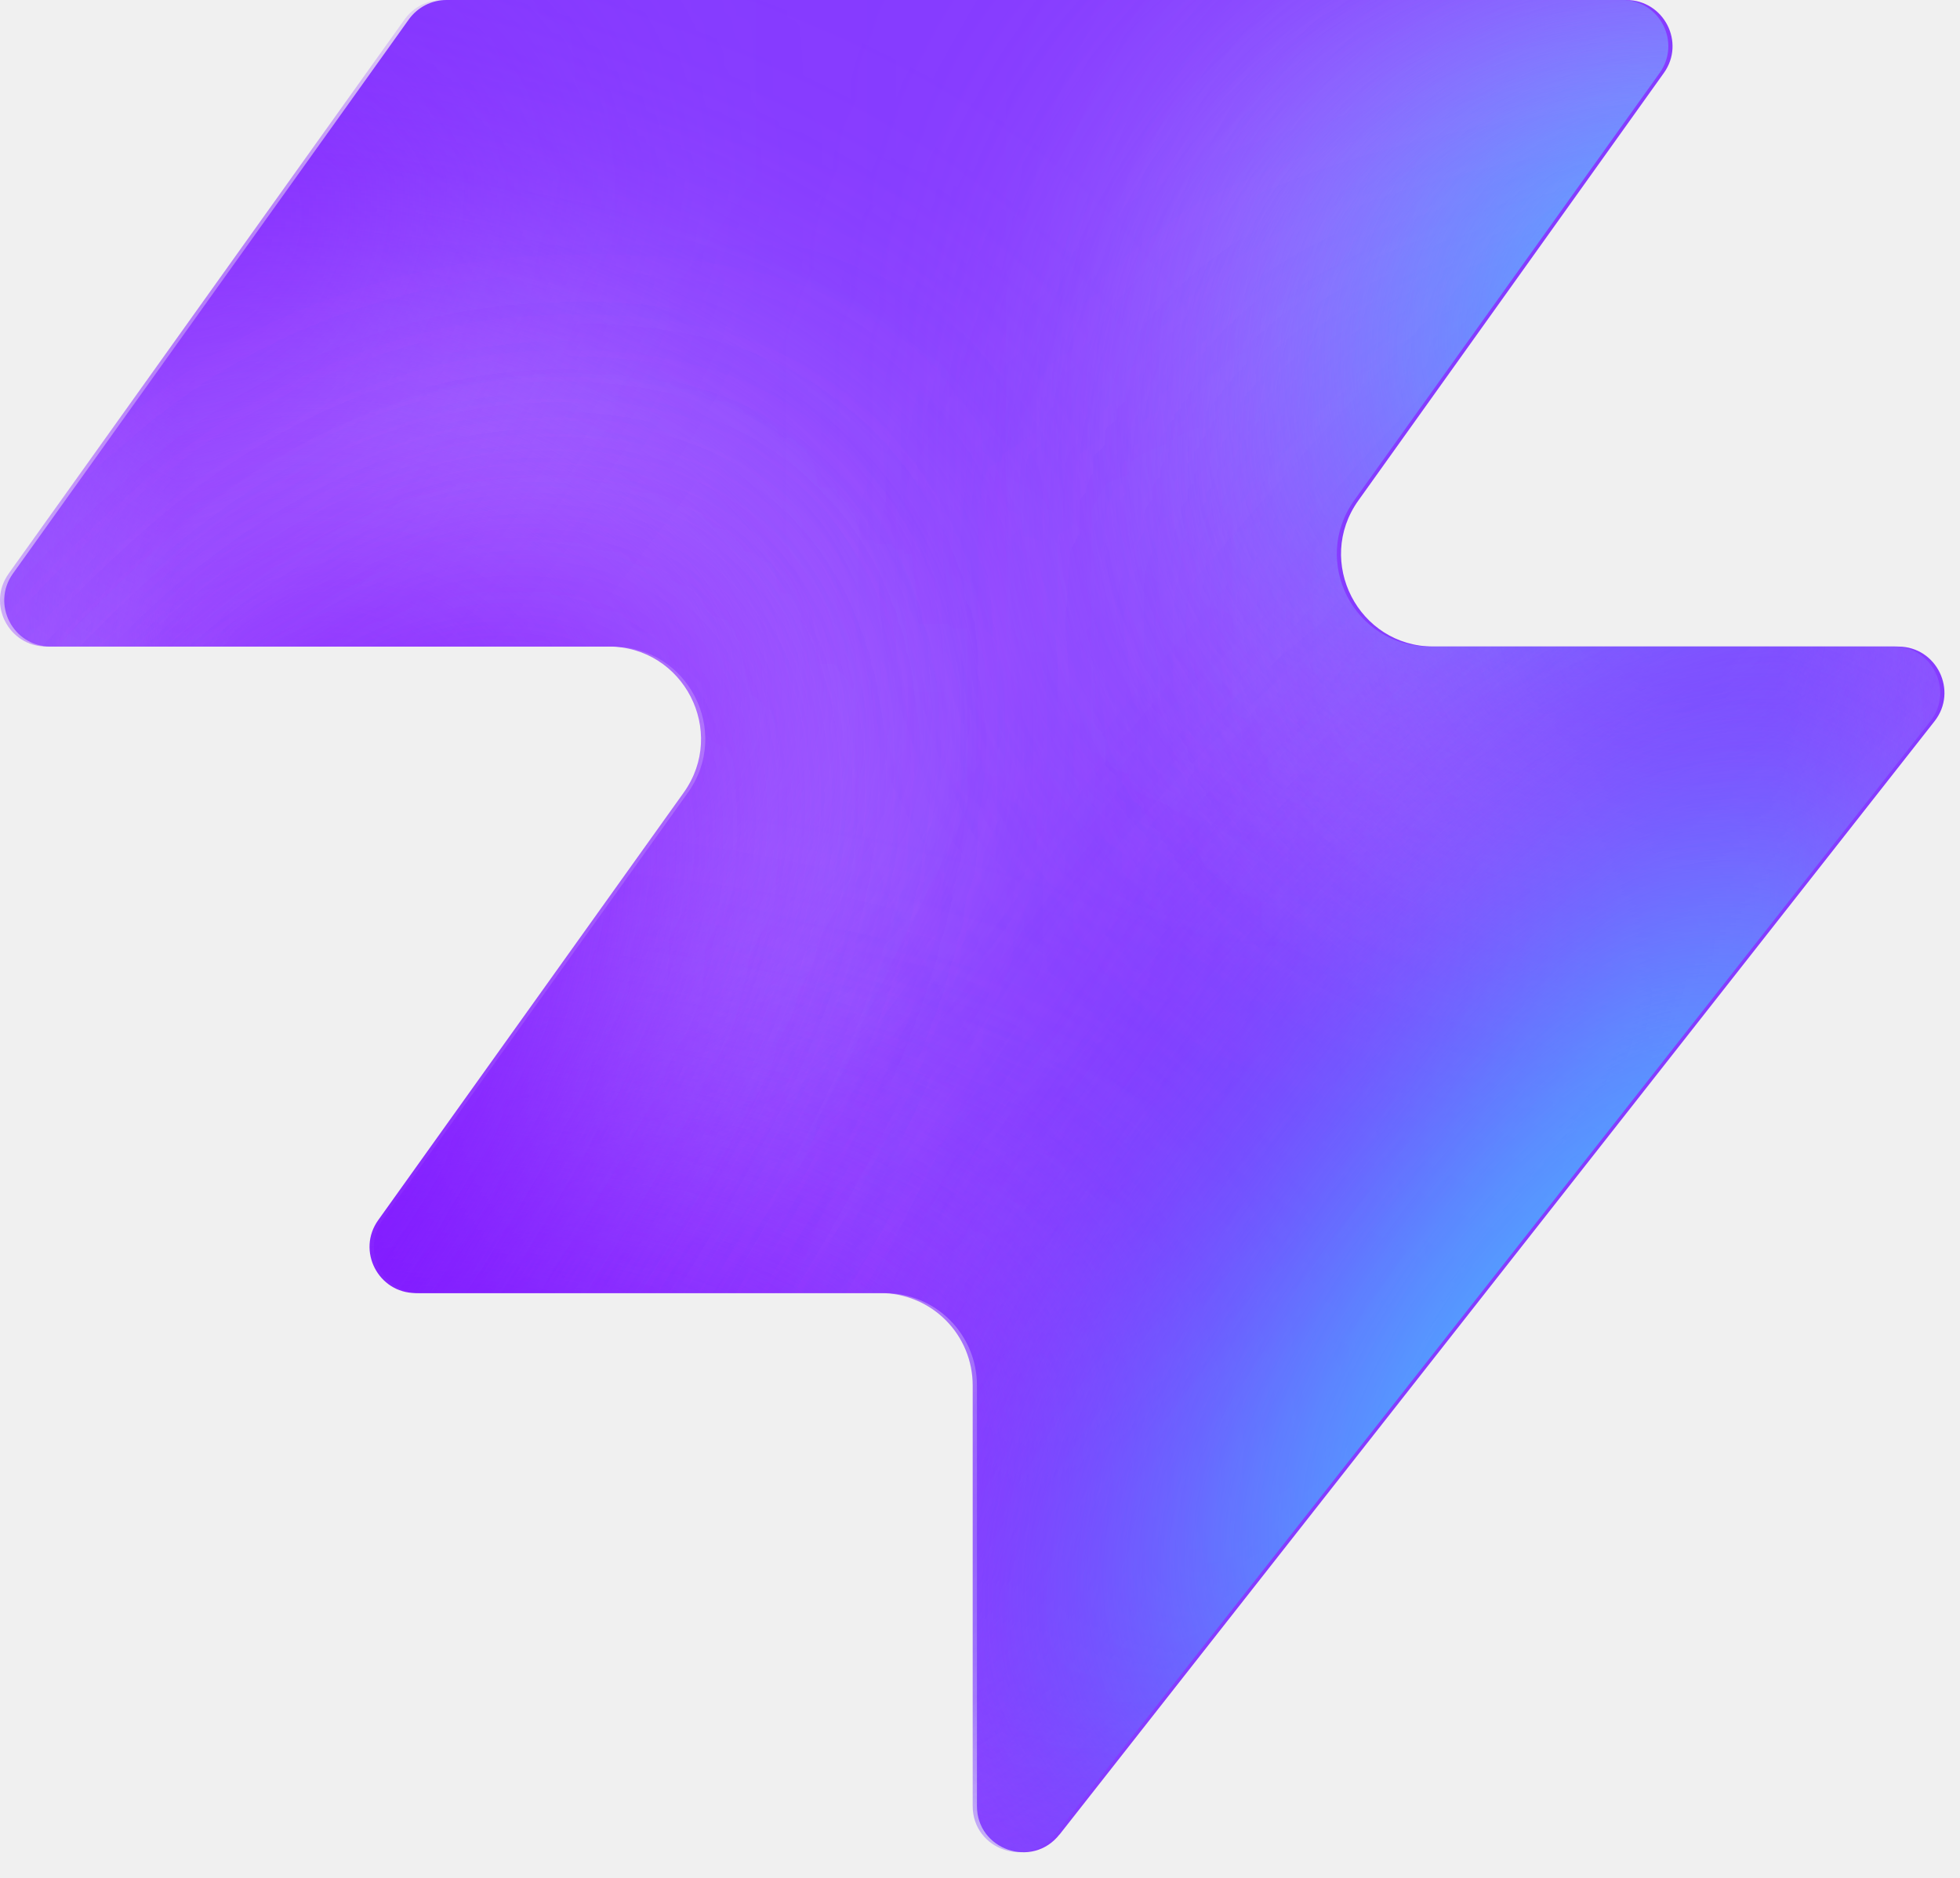
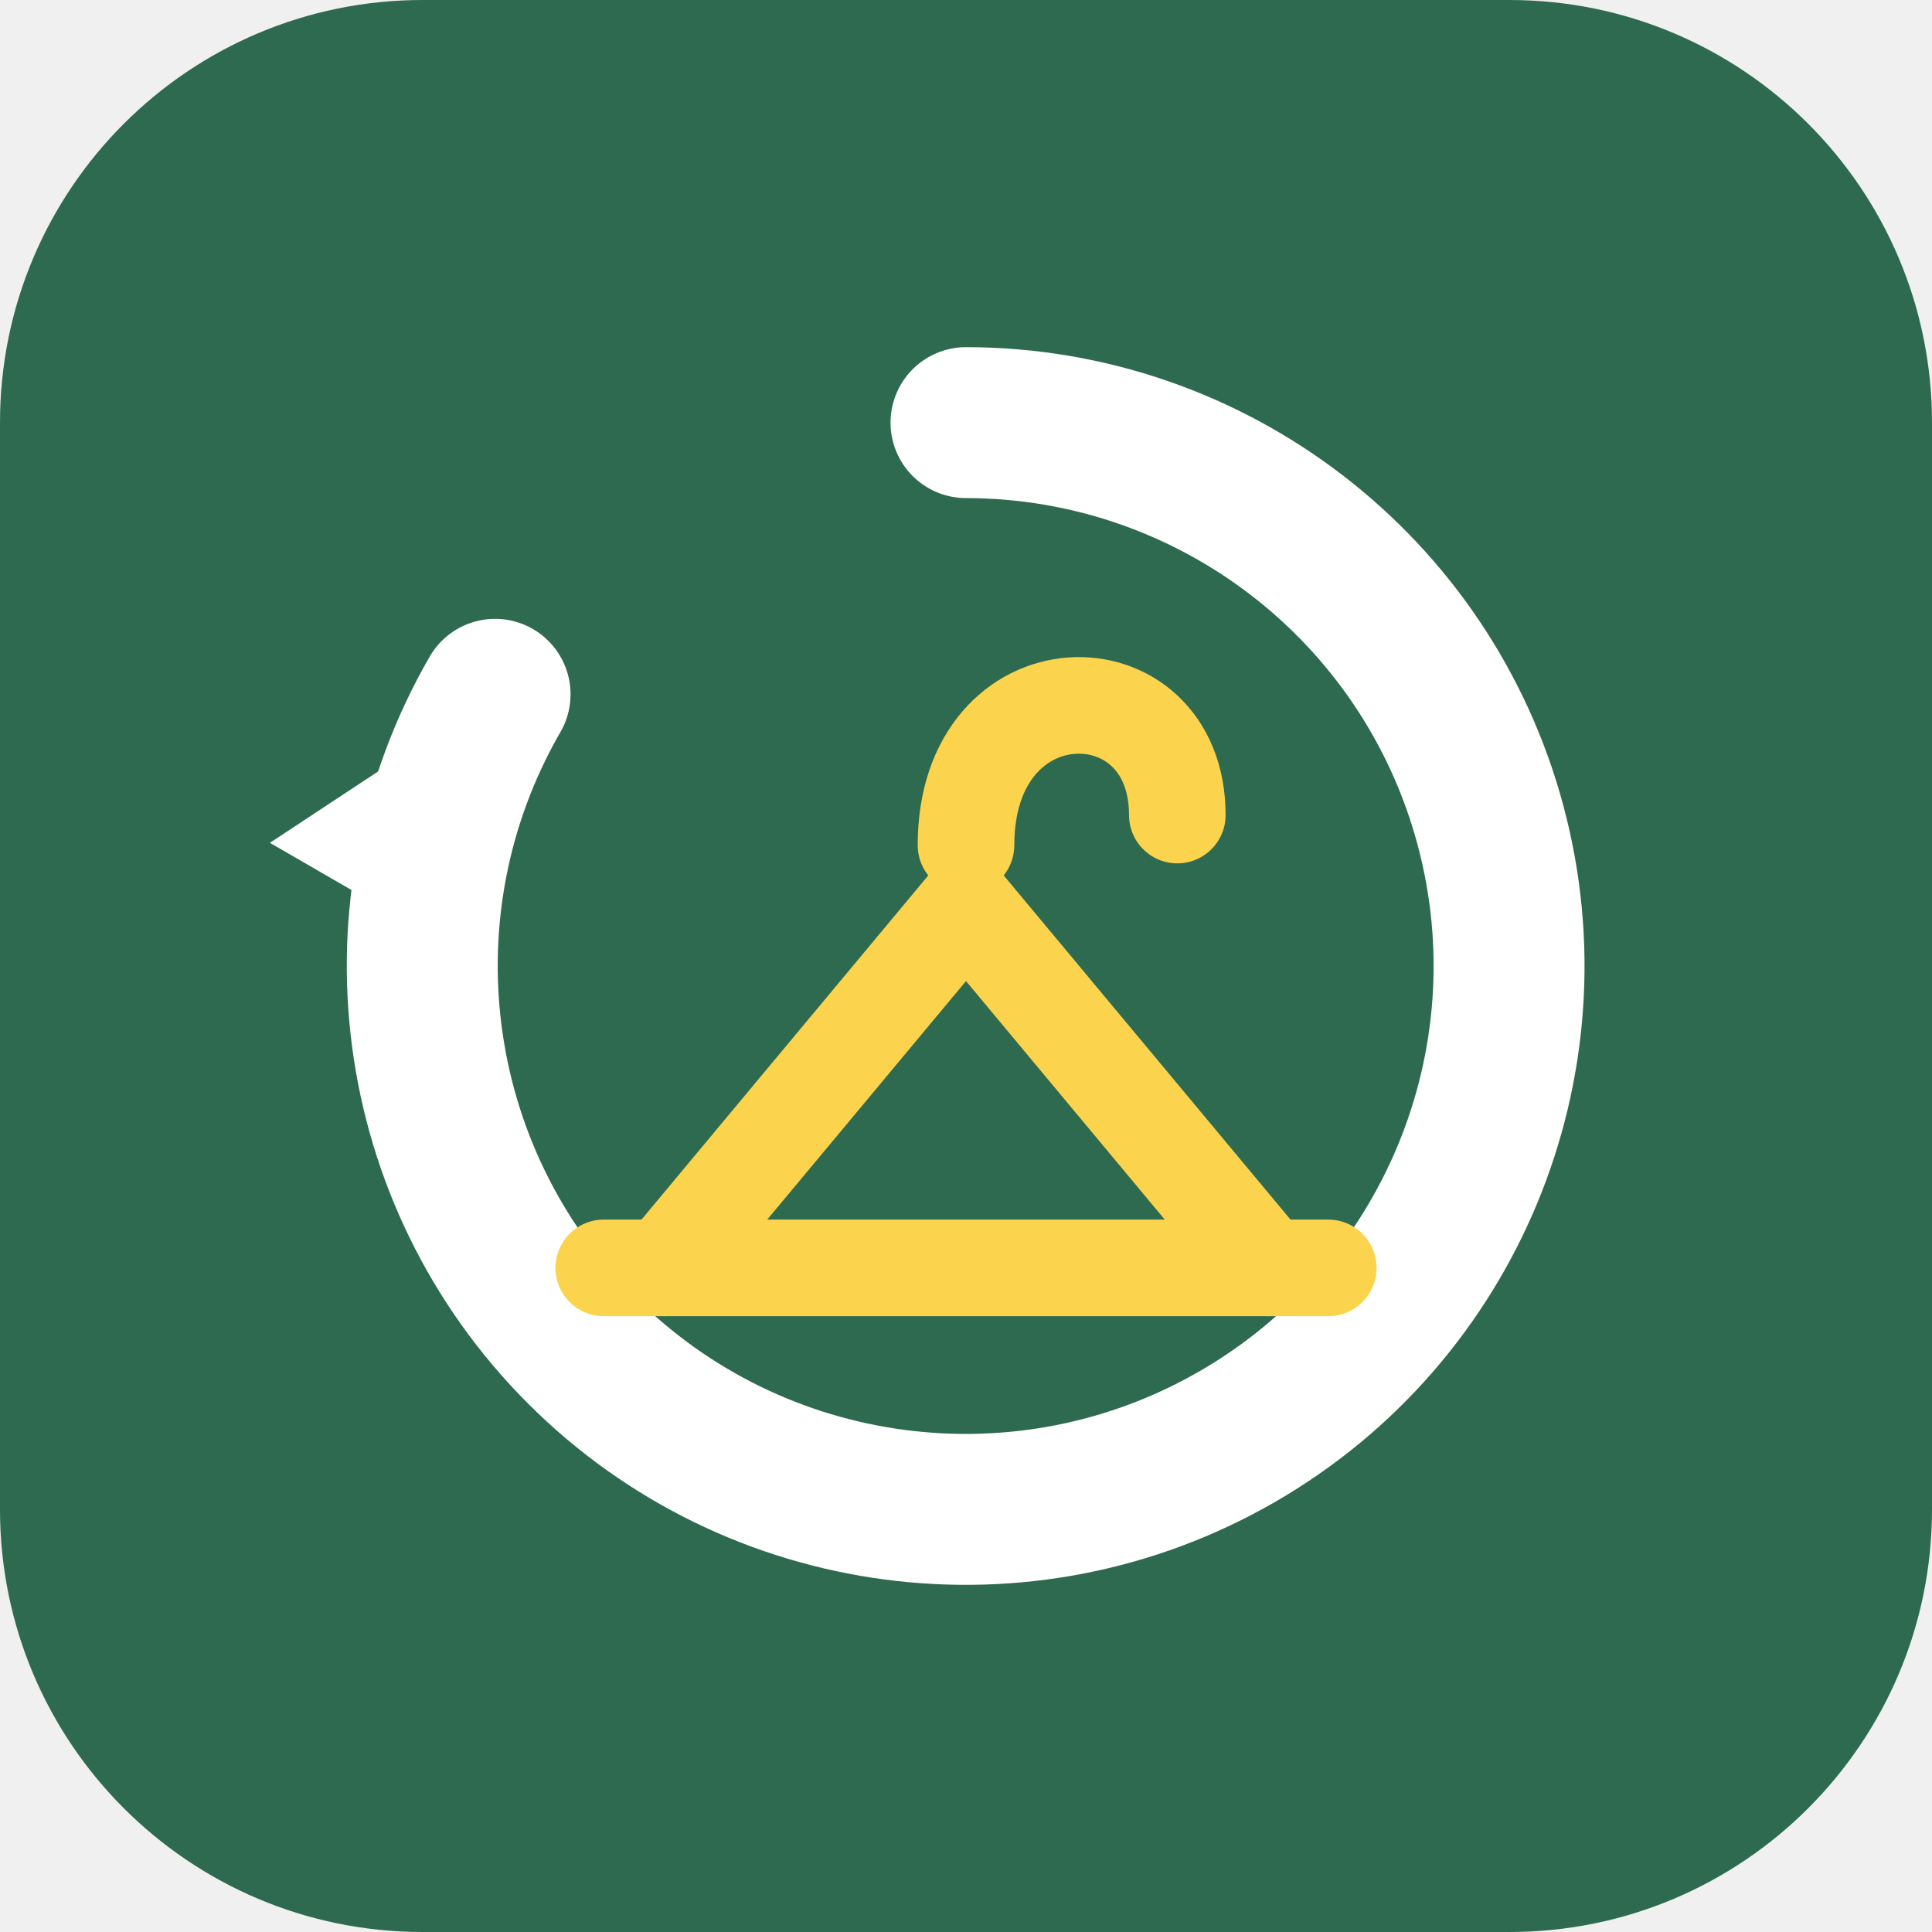
- <svg xmlns="http://www.w3.org/2000/svg" width="48" height="46" fill="none" viewBox="0 0 48 46">
-   <path fill="#863bff" d="M25.946 44.938c-.664.845-2.021.375-2.021-.698V33.937a2.26 2.26 0 0 0-2.262-2.262H10.287c-.92 0-1.456-1.04-.92-1.788l7.48-10.471c1.07-1.497 0-3.578-1.842-3.578H1.237c-.92 0-1.456-1.04-.92-1.788L10.013.474c.214-.297.556-.474.92-.474h28.894c.92 0 1.456 1.04.92 1.788l-7.48 10.471c-1.07 1.498 0 3.579 1.842 3.579h11.377c.943 0 1.473 1.088.89 1.83L25.947 44.94z" style="fill:#863bff;fill:color(display-p3 .525 .23 1);fill-opacity:1" />
-   <mask id="a" width="48" height="46" x="0" y="0" maskUnits="userSpaceOnUse" style="mask-type:alpha">
-     <path fill="#000" d="M25.842 44.938c-.664.844-2.021.375-2.021-.698V33.937a2.26 2.26 0 0 0-2.262-2.262H10.183c-.92 0-1.456-1.04-.92-1.788l7.48-10.471c1.07-1.498 0-3.579-1.842-3.579H1.133c-.92 0-1.456-1.04-.92-1.787L9.91.473c.214-.297.556-.474.92-.474h28.894c.92 0 1.456 1.04.92 1.788l-7.48 10.471c-1.07 1.498 0 3.578 1.842 3.578h11.377c.943 0 1.473 1.088.89 1.832L25.843 44.94z" style="fill:#000;fill-opacity:1" />
-   </mask>
-   <g mask="url(#a)">
-     <g filter="url(#b)">
-       <ellipse cx="5.508" cy="14.704" fill="#ede6ff" rx="5.508" ry="14.704" style="fill:#ede6ff;fill:color(display-p3 .927 .903 1);fill-opacity:1" transform="matrix(.00324 1 1 -.00324 -4.47 31.516)" />
-     </g>
-     <g filter="url(#c)">
-       <ellipse cx="10.399" cy="29.851" fill="#ede6ff" rx="10.399" ry="29.851" style="fill:#ede6ff;fill:color(display-p3 .927 .903 1);fill-opacity:1" transform="matrix(.00324 1 1 -.00324 -39.328 7.883)" />
-     </g>
-     <g filter="url(#d)">
-       <ellipse cx="5.508" cy="30.487" fill="#7e14ff" rx="5.508" ry="30.487" style="fill:#7e14ff;fill:color(display-p3 .492 .077 1);fill-opacity:1" transform="rotate(89.814 -25.913 -14.639)scale(1 -1)" />
-     </g>
-     <g filter="url(#e)">
-       <ellipse cx="5.508" cy="30.599" fill="#7e14ff" rx="5.508" ry="30.599" style="fill:#7e14ff;fill:color(display-p3 .492 .077 1);fill-opacity:1" transform="rotate(89.814 -32.644 -3.334)scale(1 -1)" />
-     </g>
-     <g filter="url(#f)">
-       <ellipse cx="5.508" cy="30.599" fill="#7e14ff" rx="5.508" ry="30.599" style="fill:#7e14ff;fill:color(display-p3 .492 .077 1);fill-opacity:1" transform="matrix(.00324 1 1 -.00324 -34.34 30.47)" />
-     </g>
-     <g filter="url(#g)">
-       <ellipse cx="14.072" cy="22.078" fill="#ede6ff" rx="14.072" ry="22.078" style="fill:#ede6ff;fill:color(display-p3 .927 .903 1);fill-opacity:1" transform="rotate(93.35 24.506 48.493)scale(-1 1)" />
-     </g>
-     <g filter="url(#h)">
-       <ellipse cx="3.47" cy="21.501" fill="#7e14ff" rx="3.47" ry="21.501" style="fill:#7e14ff;fill:color(display-p3 .492 .077 1);fill-opacity:1" transform="rotate(89.009 28.708 47.59)scale(-1 1)" />
-     </g>
-     <g filter="url(#i)">
-       <ellipse cx="3.47" cy="21.501" fill="#7e14ff" rx="3.47" ry="21.501" style="fill:#7e14ff;fill:color(display-p3 .492 .077 1);fill-opacity:1" transform="rotate(89.009 28.708 47.59)scale(-1 1)" />
-     </g>
-     <g filter="url(#j)">
-       <ellipse cx=".387" cy="8.972" fill="#7e14ff" rx="4.407" ry="29.108" style="fill:#7e14ff;fill:color(display-p3 .492 .077 1);fill-opacity:1" transform="rotate(39.51 .387 8.972)" />
-     </g>
-     <g filter="url(#k)">
-       <ellipse cx="47.523" cy="-6.092" fill="#7e14ff" rx="4.407" ry="29.108" style="fill:#7e14ff;fill:color(display-p3 .492 .077 1);fill-opacity:1" transform="rotate(37.892 47.523 -6.092)" />
-     </g>
-     <g filter="url(#l)">
-       <ellipse cx="41.412" cy="6.333" fill="#47bfff" rx="5.971" ry="9.665" style="fill:#47bfff;fill:color(display-p3 .28 .748 1);fill-opacity:1" transform="rotate(37.892 41.412 6.333)" />
-     </g>
-     <g filter="url(#m)">
-       <ellipse cx="-1.879" cy="38.332" fill="#7e14ff" rx="4.407" ry="29.108" style="fill:#7e14ff;fill:color(display-p3 .492 .077 1);fill-opacity:1" transform="rotate(37.892 -1.88 38.332)" />
-     </g>
-     <g filter="url(#n)">
-       <ellipse cx="-1.879" cy="38.332" fill="#7e14ff" rx="4.407" ry="29.108" style="fill:#7e14ff;fill:color(display-p3 .492 .077 1);fill-opacity:1" transform="rotate(37.892 -1.88 38.332)" />
-     </g>
-     <g filter="url(#o)">
-       <ellipse cx="35.651" cy="29.907" fill="#7e14ff" rx="4.407" ry="29.108" style="fill:#7e14ff;fill:color(display-p3 .492 .077 1);fill-opacity:1" transform="rotate(37.892 35.651 29.907)" />
-     </g>
-     <g filter="url(#p)">
-       <ellipse cx="38.418" cy="32.4" fill="#47bfff" rx="5.971" ry="15.297" style="fill:#47bfff;fill:color(display-p3 .28 .748 1);fill-opacity:1" transform="rotate(37.892 38.418 32.4)" />
-     </g>
-   </g>
-   <defs>
-     <filter id="b" width="60.045" height="41.654" x="-19.77" y="16.149" color-interpolation-filters="sRGB" filterUnits="userSpaceOnUse">
-       <feFlood flood-opacity="0" result="BackgroundImageFix" />
-       <feBlend in="SourceGraphic" in2="BackgroundImageFix" result="shape" />
-       <feGaussianBlur result="effect1_foregroundBlur_2002_17158" stdDeviation="7.659" />
-     </filter>
-     <filter id="c" width="90.34" height="51.437" x="-54.613" y="-7.533" color-interpolation-filters="sRGB" filterUnits="userSpaceOnUse">
-       <feFlood flood-opacity="0" result="BackgroundImageFix" />
-       <feBlend in="SourceGraphic" in2="BackgroundImageFix" result="shape" />
-       <feGaussianBlur result="effect1_foregroundBlur_2002_17158" stdDeviation="7.659" />
-     </filter>
-     <filter id="d" width="79.355" height="29.4" x="-49.64" y="2.03" color-interpolation-filters="sRGB" filterUnits="userSpaceOnUse">
-       <feFlood flood-opacity="0" result="BackgroundImageFix" />
-       <feBlend in="SourceGraphic" in2="BackgroundImageFix" result="shape" />
-       <feGaussianBlur result="effect1_foregroundBlur_2002_17158" stdDeviation="4.596" />
-     </filter>
-     <filter id="e" width="79.579" height="29.4" x="-45.045" y="20.029" color-interpolation-filters="sRGB" filterUnits="userSpaceOnUse">
-       <feFlood flood-opacity="0" result="BackgroundImageFix" />
-       <feBlend in="SourceGraphic" in2="BackgroundImageFix" result="shape" />
-       <feGaussianBlur result="effect1_foregroundBlur_2002_17158" stdDeviation="4.596" />
-     </filter>
-     <filter id="f" width="79.579" height="29.4" x="-43.513" y="21.178" color-interpolation-filters="sRGB" filterUnits="userSpaceOnUse">
-       <feFlood flood-opacity="0" result="BackgroundImageFix" />
-       <feBlend in="SourceGraphic" in2="BackgroundImageFix" result="shape" />
-       <feGaussianBlur result="effect1_foregroundBlur_2002_17158" stdDeviation="4.596" />
-     </filter>
-     <filter id="g" width="74.749" height="58.852" x="15.756" y="-17.901" color-interpolation-filters="sRGB" filterUnits="userSpaceOnUse">
-       <feFlood flood-opacity="0" result="BackgroundImageFix" />
-       <feBlend in="SourceGraphic" in2="BackgroundImageFix" result="shape" />
-       <feGaussianBlur result="effect1_foregroundBlur_2002_17158" stdDeviation="7.659" />
-     </filter>
-     <filter id="h" width="61.377" height="25.362" x="23.548" y="2.284" color-interpolation-filters="sRGB" filterUnits="userSpaceOnUse">
-       <feFlood flood-opacity="0" result="BackgroundImageFix" />
-       <feBlend in="SourceGraphic" in2="BackgroundImageFix" result="shape" />
-       <feGaussianBlur result="effect1_foregroundBlur_2002_17158" stdDeviation="4.596" />
-     </filter>
-     <filter id="i" width="61.377" height="25.362" x="23.548" y="2.284" color-interpolation-filters="sRGB" filterUnits="userSpaceOnUse">
-       <feFlood flood-opacity="0" result="BackgroundImageFix" />
-       <feBlend in="SourceGraphic" in2="BackgroundImageFix" result="shape" />
-       <feGaussianBlur result="effect1_foregroundBlur_2002_17158" stdDeviation="4.596" />
-     </filter>
-     <filter id="j" width="56.045" height="63.649" x="-27.636" y="-22.853" color-interpolation-filters="sRGB" filterUnits="userSpaceOnUse">
-       <feFlood flood-opacity="0" result="BackgroundImageFix" />
-       <feBlend in="SourceGraphic" in2="BackgroundImageFix" result="shape" />
-       <feGaussianBlur result="effect1_foregroundBlur_2002_17158" stdDeviation="4.596" />
-     </filter>
-     <filter id="k" width="54.814" height="64.646" x="20.116" y="-38.415" color-interpolation-filters="sRGB" filterUnits="userSpaceOnUse">
-       <feFlood flood-opacity="0" result="BackgroundImageFix" />
-       <feBlend in="SourceGraphic" in2="BackgroundImageFix" result="shape" />
-       <feGaussianBlur result="effect1_foregroundBlur_2002_17158" stdDeviation="4.596" />
-     </filter>
-     <filter id="l" width="33.541" height="35.313" x="24.641" y="-11.323" color-interpolation-filters="sRGB" filterUnits="userSpaceOnUse">
-       <feFlood flood-opacity="0" result="BackgroundImageFix" />
-       <feBlend in="SourceGraphic" in2="BackgroundImageFix" result="shape" />
-       <feGaussianBlur result="effect1_foregroundBlur_2002_17158" stdDeviation="4.596" />
-     </filter>
-     <filter id="m" width="54.814" height="64.646" x="-29.286" y="6.009" color-interpolation-filters="sRGB" filterUnits="userSpaceOnUse">
-       <feFlood flood-opacity="0" result="BackgroundImageFix" />
-       <feBlend in="SourceGraphic" in2="BackgroundImageFix" result="shape" />
-       <feGaussianBlur result="effect1_foregroundBlur_2002_17158" stdDeviation="4.596" />
-     </filter>
-     <filter id="n" width="54.814" height="64.646" x="-29.286" y="6.009" color-interpolation-filters="sRGB" filterUnits="userSpaceOnUse">
-       <feFlood flood-opacity="0" result="BackgroundImageFix" />
-       <feBlend in="SourceGraphic" in2="BackgroundImageFix" result="shape" />
-       <feGaussianBlur result="effect1_foregroundBlur_2002_17158" stdDeviation="4.596" />
-     </filter>
-     <filter id="o" width="54.814" height="64.646" x="8.244" y="-2.416" color-interpolation-filters="sRGB" filterUnits="userSpaceOnUse">
-       <feFlood flood-opacity="0" result="BackgroundImageFix" />
-       <feBlend in="SourceGraphic" in2="BackgroundImageFix" result="shape" />
-       <feGaussianBlur result="effect1_foregroundBlur_2002_17158" stdDeviation="4.596" />
-     </filter>
-     <filter id="p" width="39.409" height="43.623" x="18.713" y="10.588" color-interpolation-filters="sRGB" filterUnits="userSpaceOnUse">
-       <feFlood flood-opacity="0" result="BackgroundImageFix" />
-       <feBlend in="SourceGraphic" in2="BackgroundImageFix" result="shape" />
-       <feGaussianBlur result="effect1_foregroundBlur_2002_17158" stdDeviation="4.596" />
-     </filter>
-   </defs>
+ <svg xmlns="http://www.w3.org/2000/svg" viewBox="0 0 32 32">
+   <rect width="32" height="32" rx="7" fill="#2D6A4F" />
+   <path d="M 16 7 A 9 9 0 1 1 8.2 11.5" stroke="white" stroke-width="2.5" stroke-linecap="round" fill="none" />
+   <polygon points="8.2,11.5 7.93,15.96 4.47,13.96" fill="white" />
+   <path d="M 16 14 C 16 11 19.5 11 19.5 13.5" stroke="#FCD34D" stroke-width="1.6" fill="none" stroke-linecap="round" />
+   <path d="M 11 21 L 16 15 L 21 21" stroke="#FCD34D" stroke-width="1.6" fill="none" stroke-linecap="round" stroke-linejoin="round" />
+   <line x1="10" y1="21" x2="22" y2="21" stroke="#FCD34D" stroke-width="1.6" stroke-linecap="round" />
</svg>
